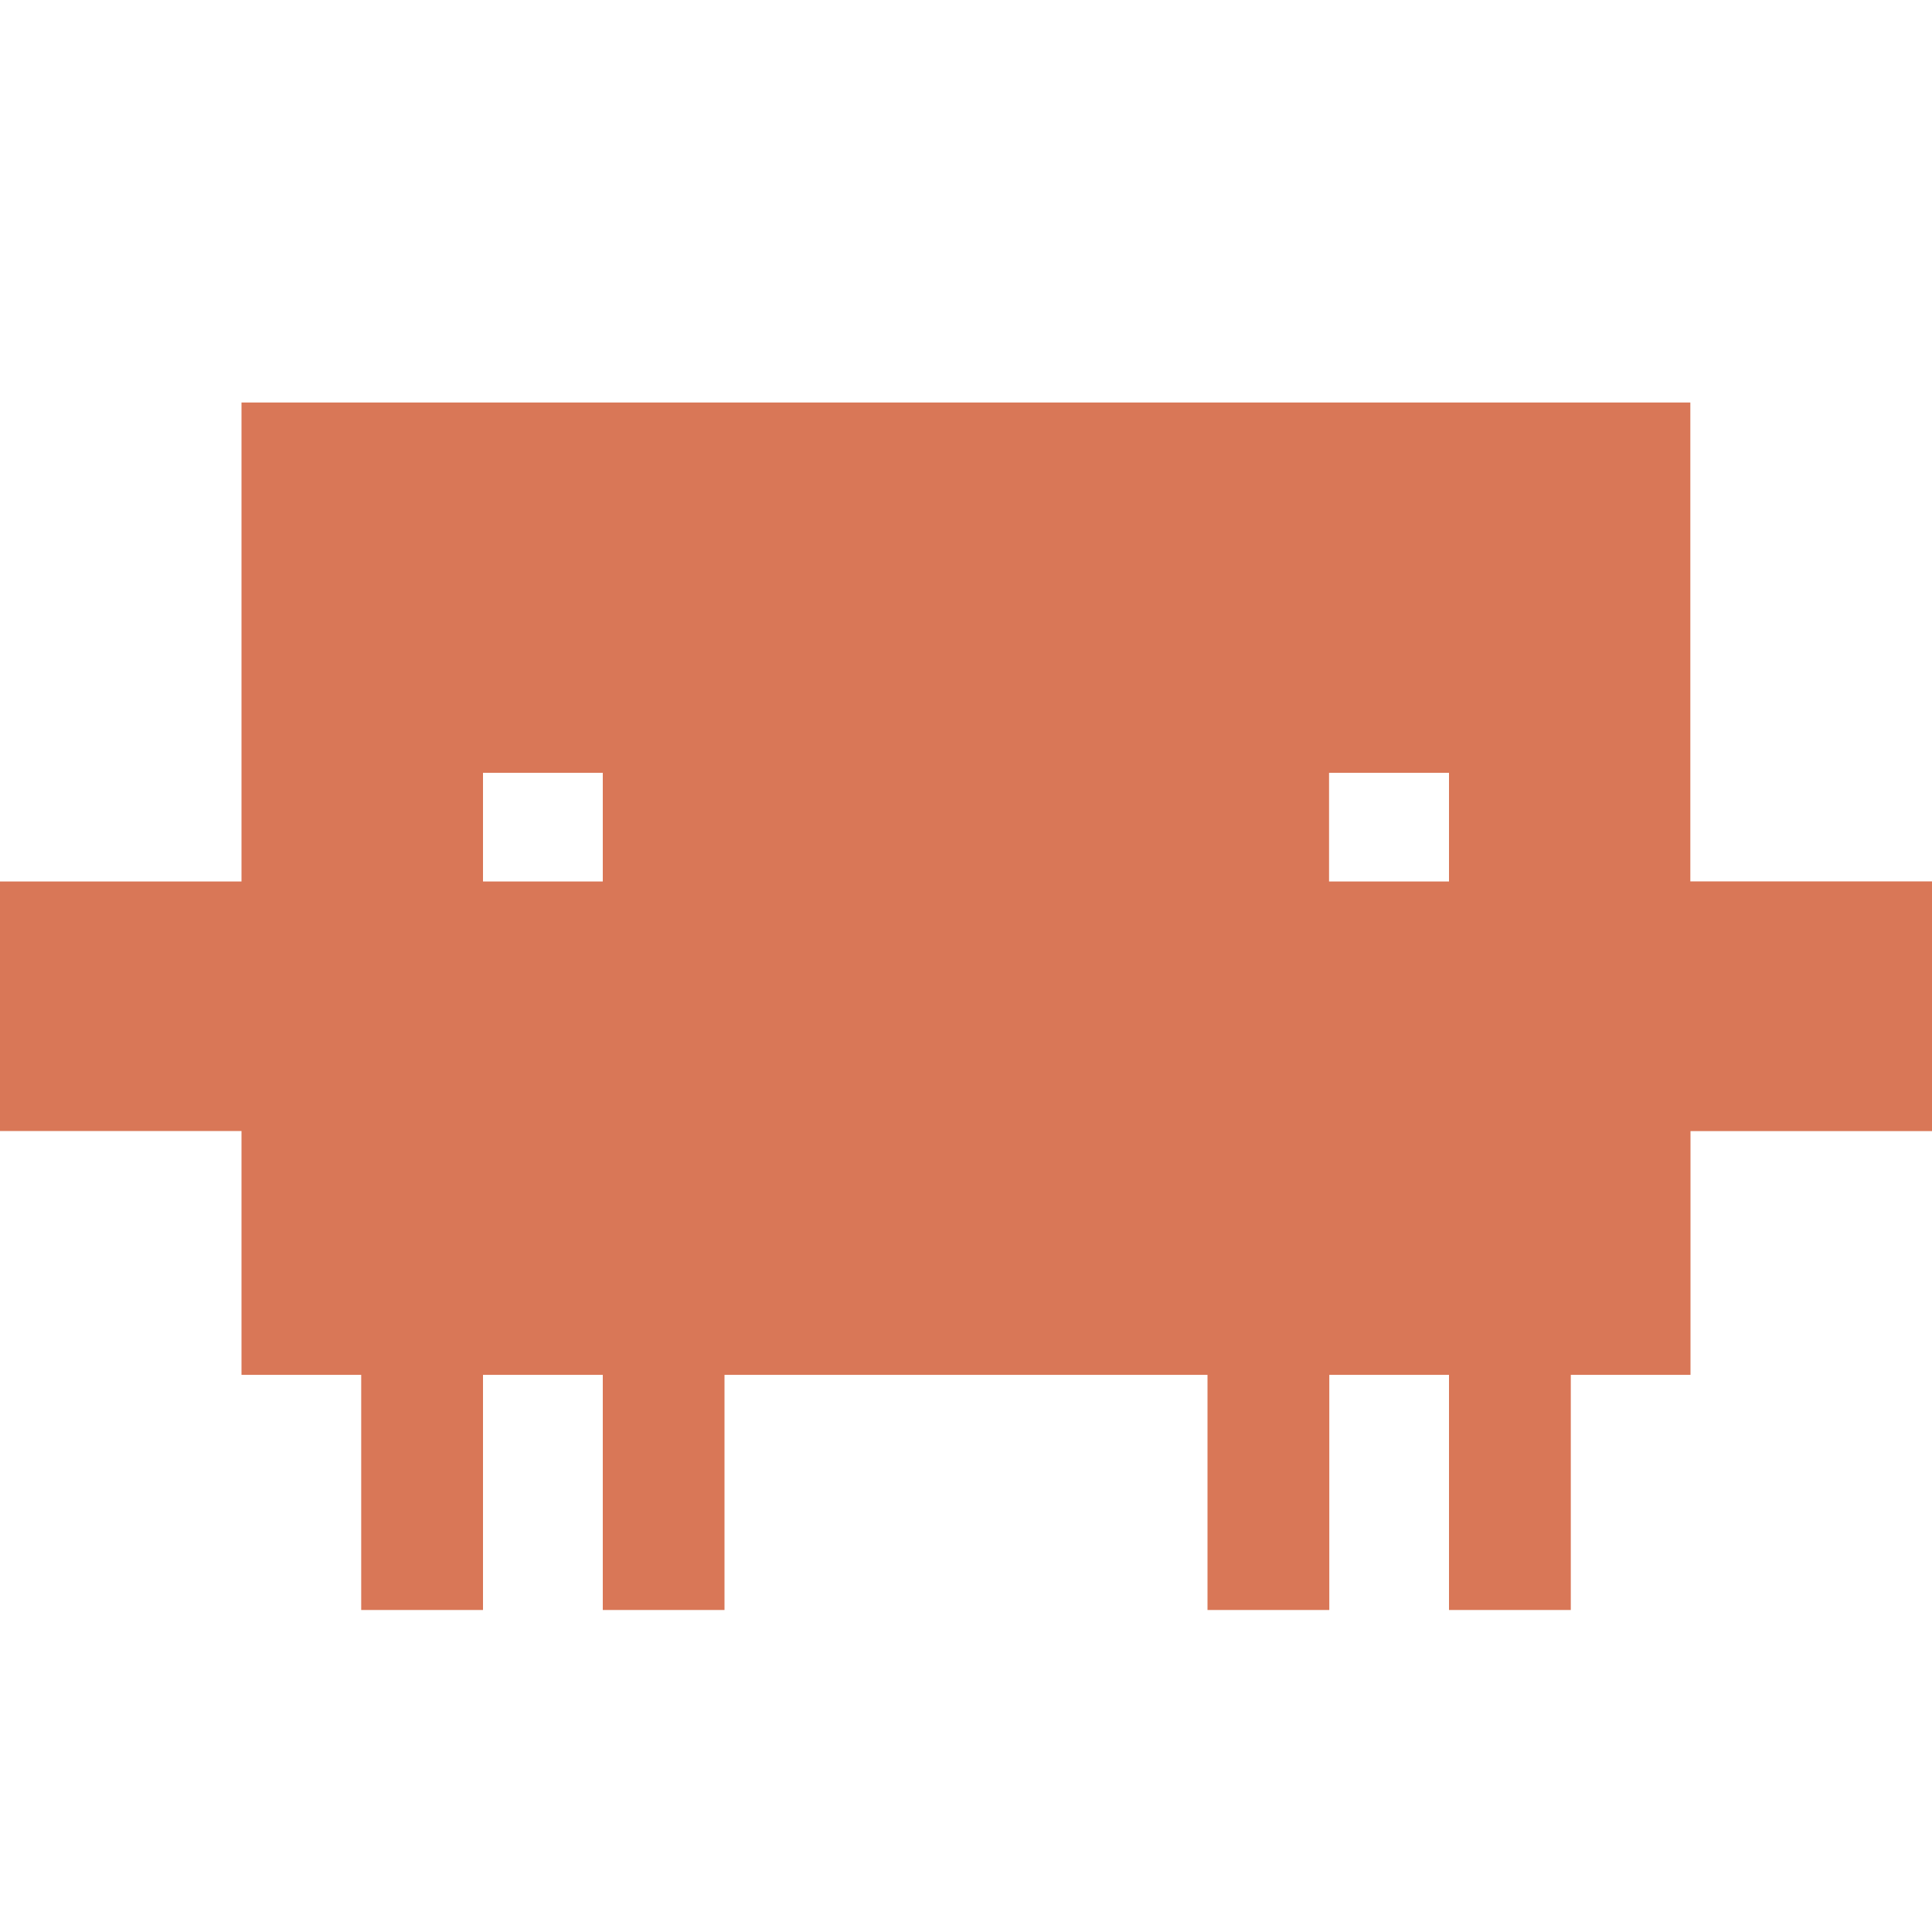
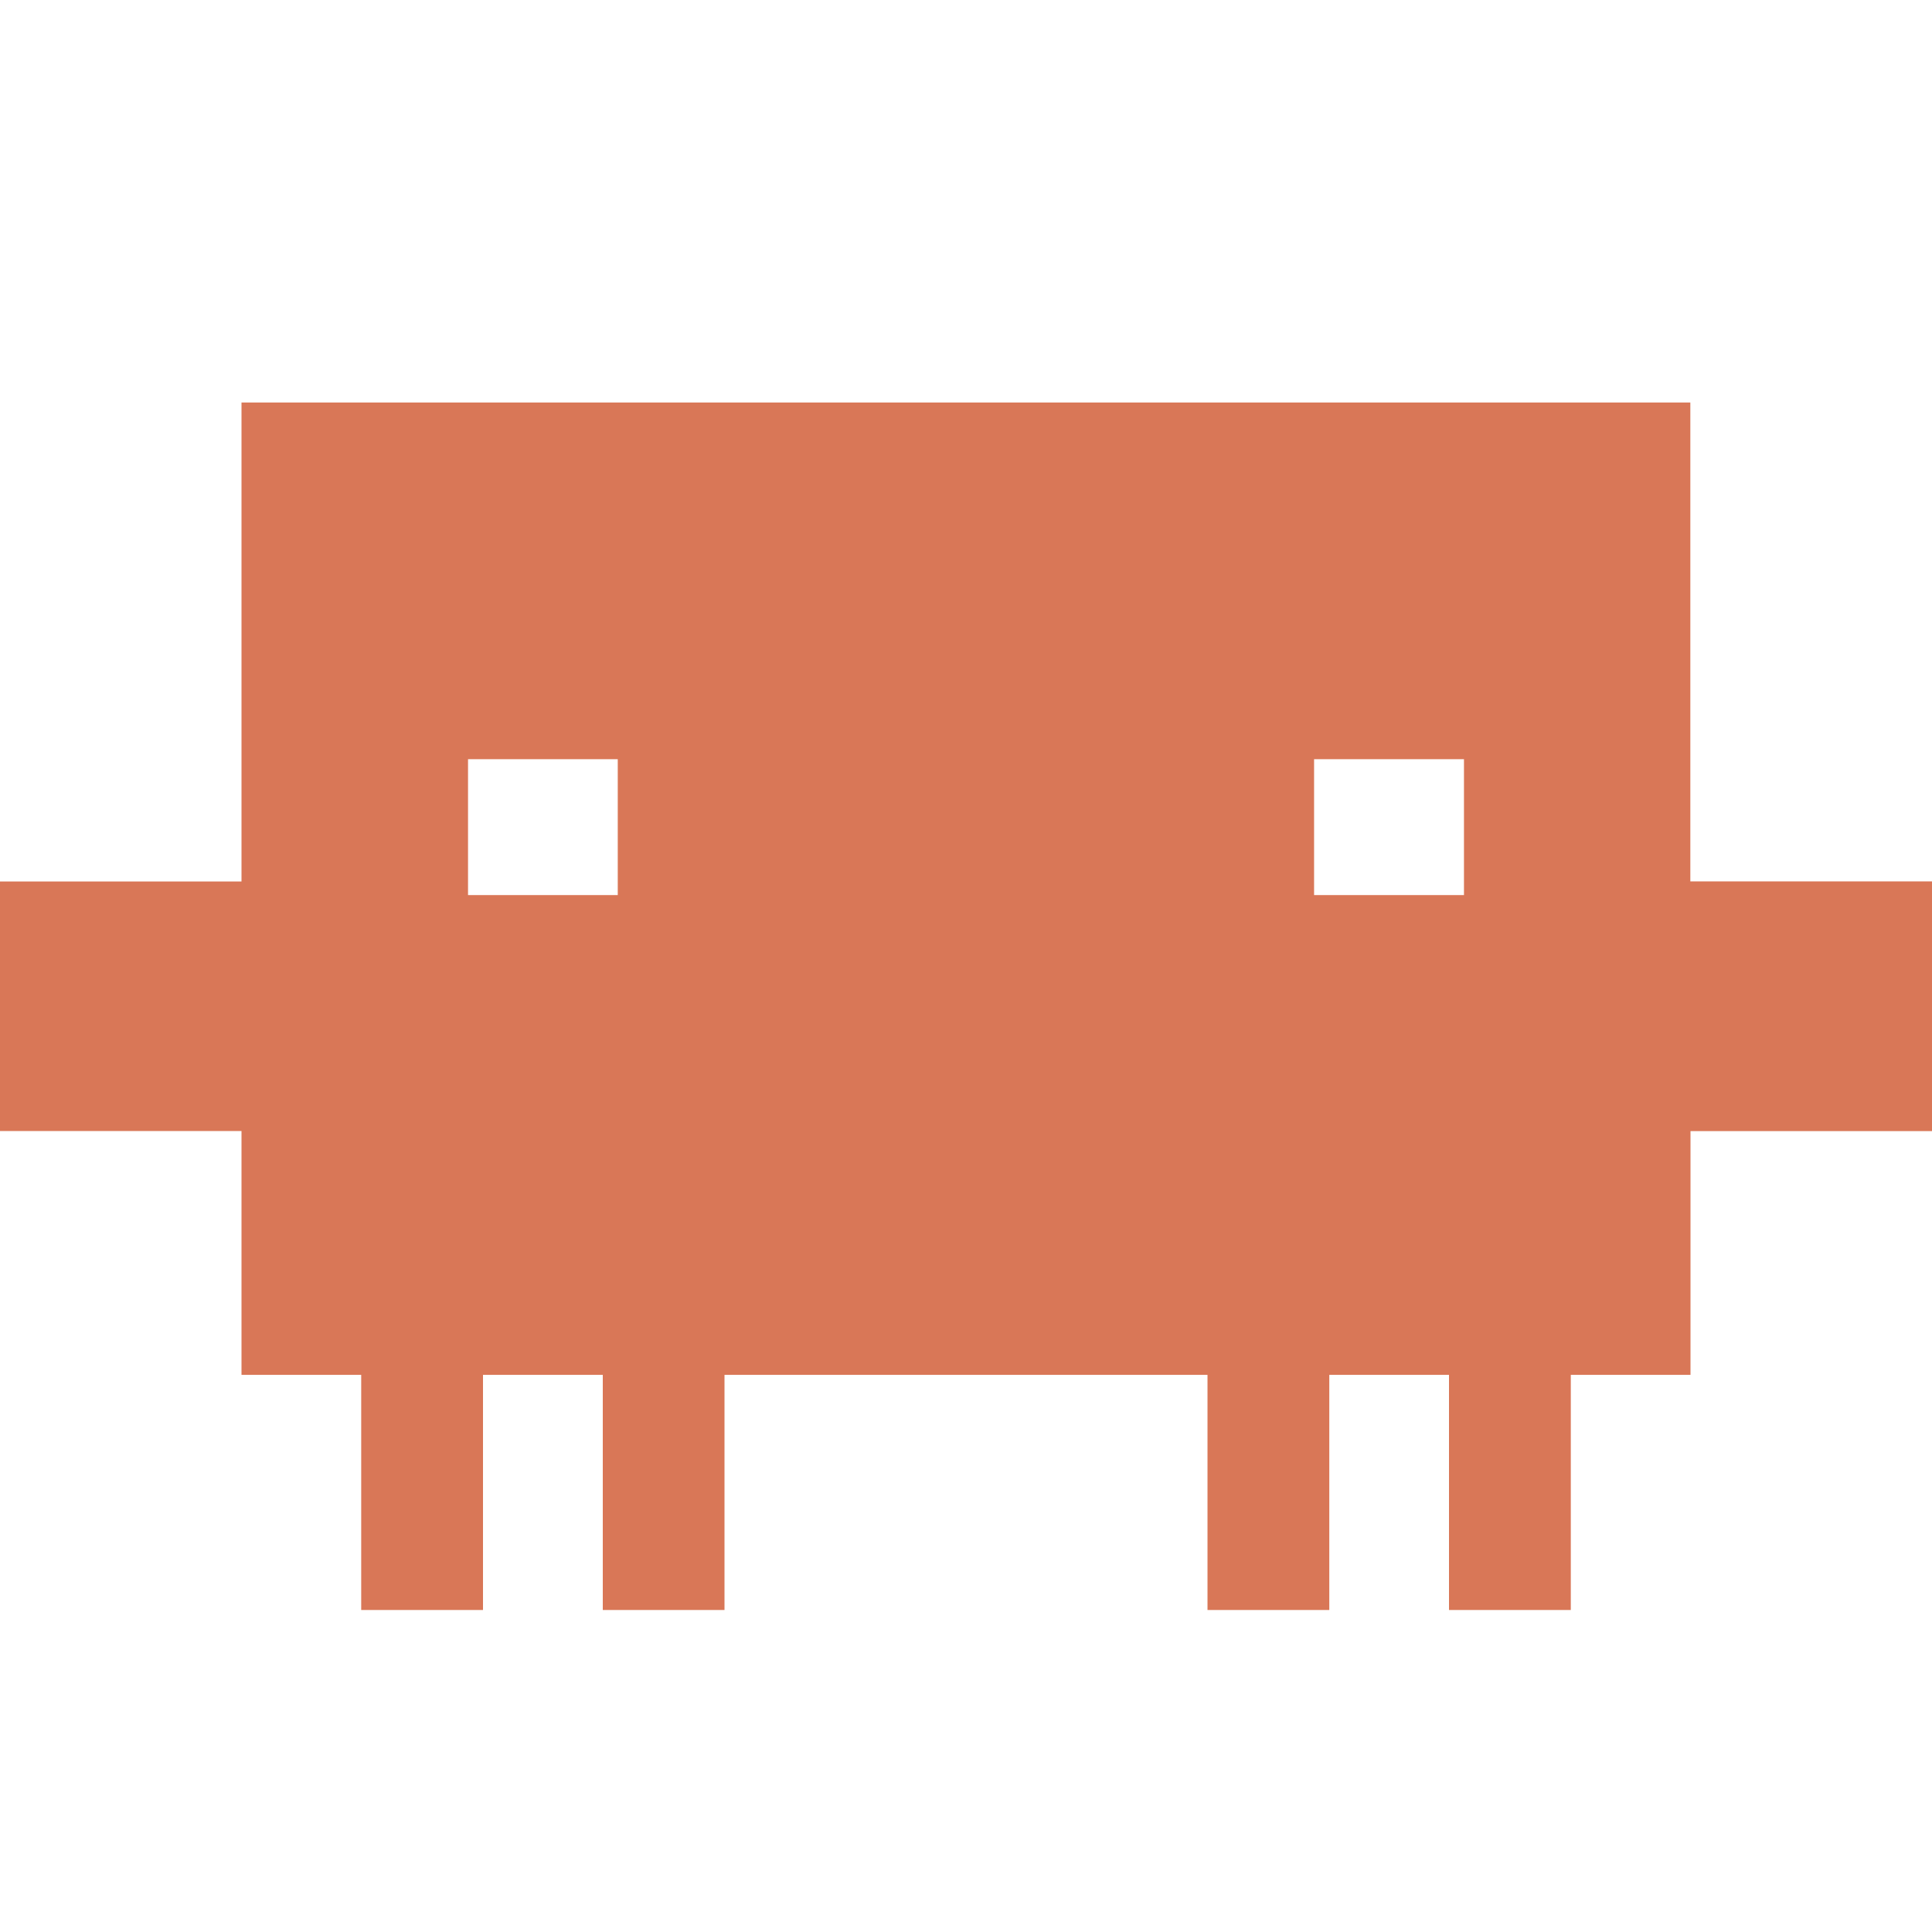
<svg xmlns="http://www.w3.org/2000/svg" height="1em" style="flex:none;line-height:1" viewBox="0 0 24 24" width="1em">
-   <path clip-rule="evenodd" d="M20.998 10.949H24v3.102h-3v3.028h-1.487V20H18v-2.921h-1.487V20H15v-2.921H9V20H7.488v-2.921H6V20H4.487v-2.921H3V14.05H0V10.95h3V5h17.998v5.949zM6 9.6H7.488V10.95H6ZM16.51 9.6H18V10.95H16.51Z" fill="#D97757" fill-rule="evenodd" />
+   <path clip-rule="evenodd" d="M20.998 10.949H24v3.102h-3v3.028h-1.487V20H18v-2.921h-1.487V20H15v-2.921H9V20H7.488v-2.921H6V20H4.487v-2.921H3V14.05H0V10.95h3V5h17.998v5.949zM5.814 9.431H7.674V11.119H5.814ZM16.324 9.431H18.186V11.119H16.324Z" fill="#D97757" fill-rule="evenodd" />
</svg>
